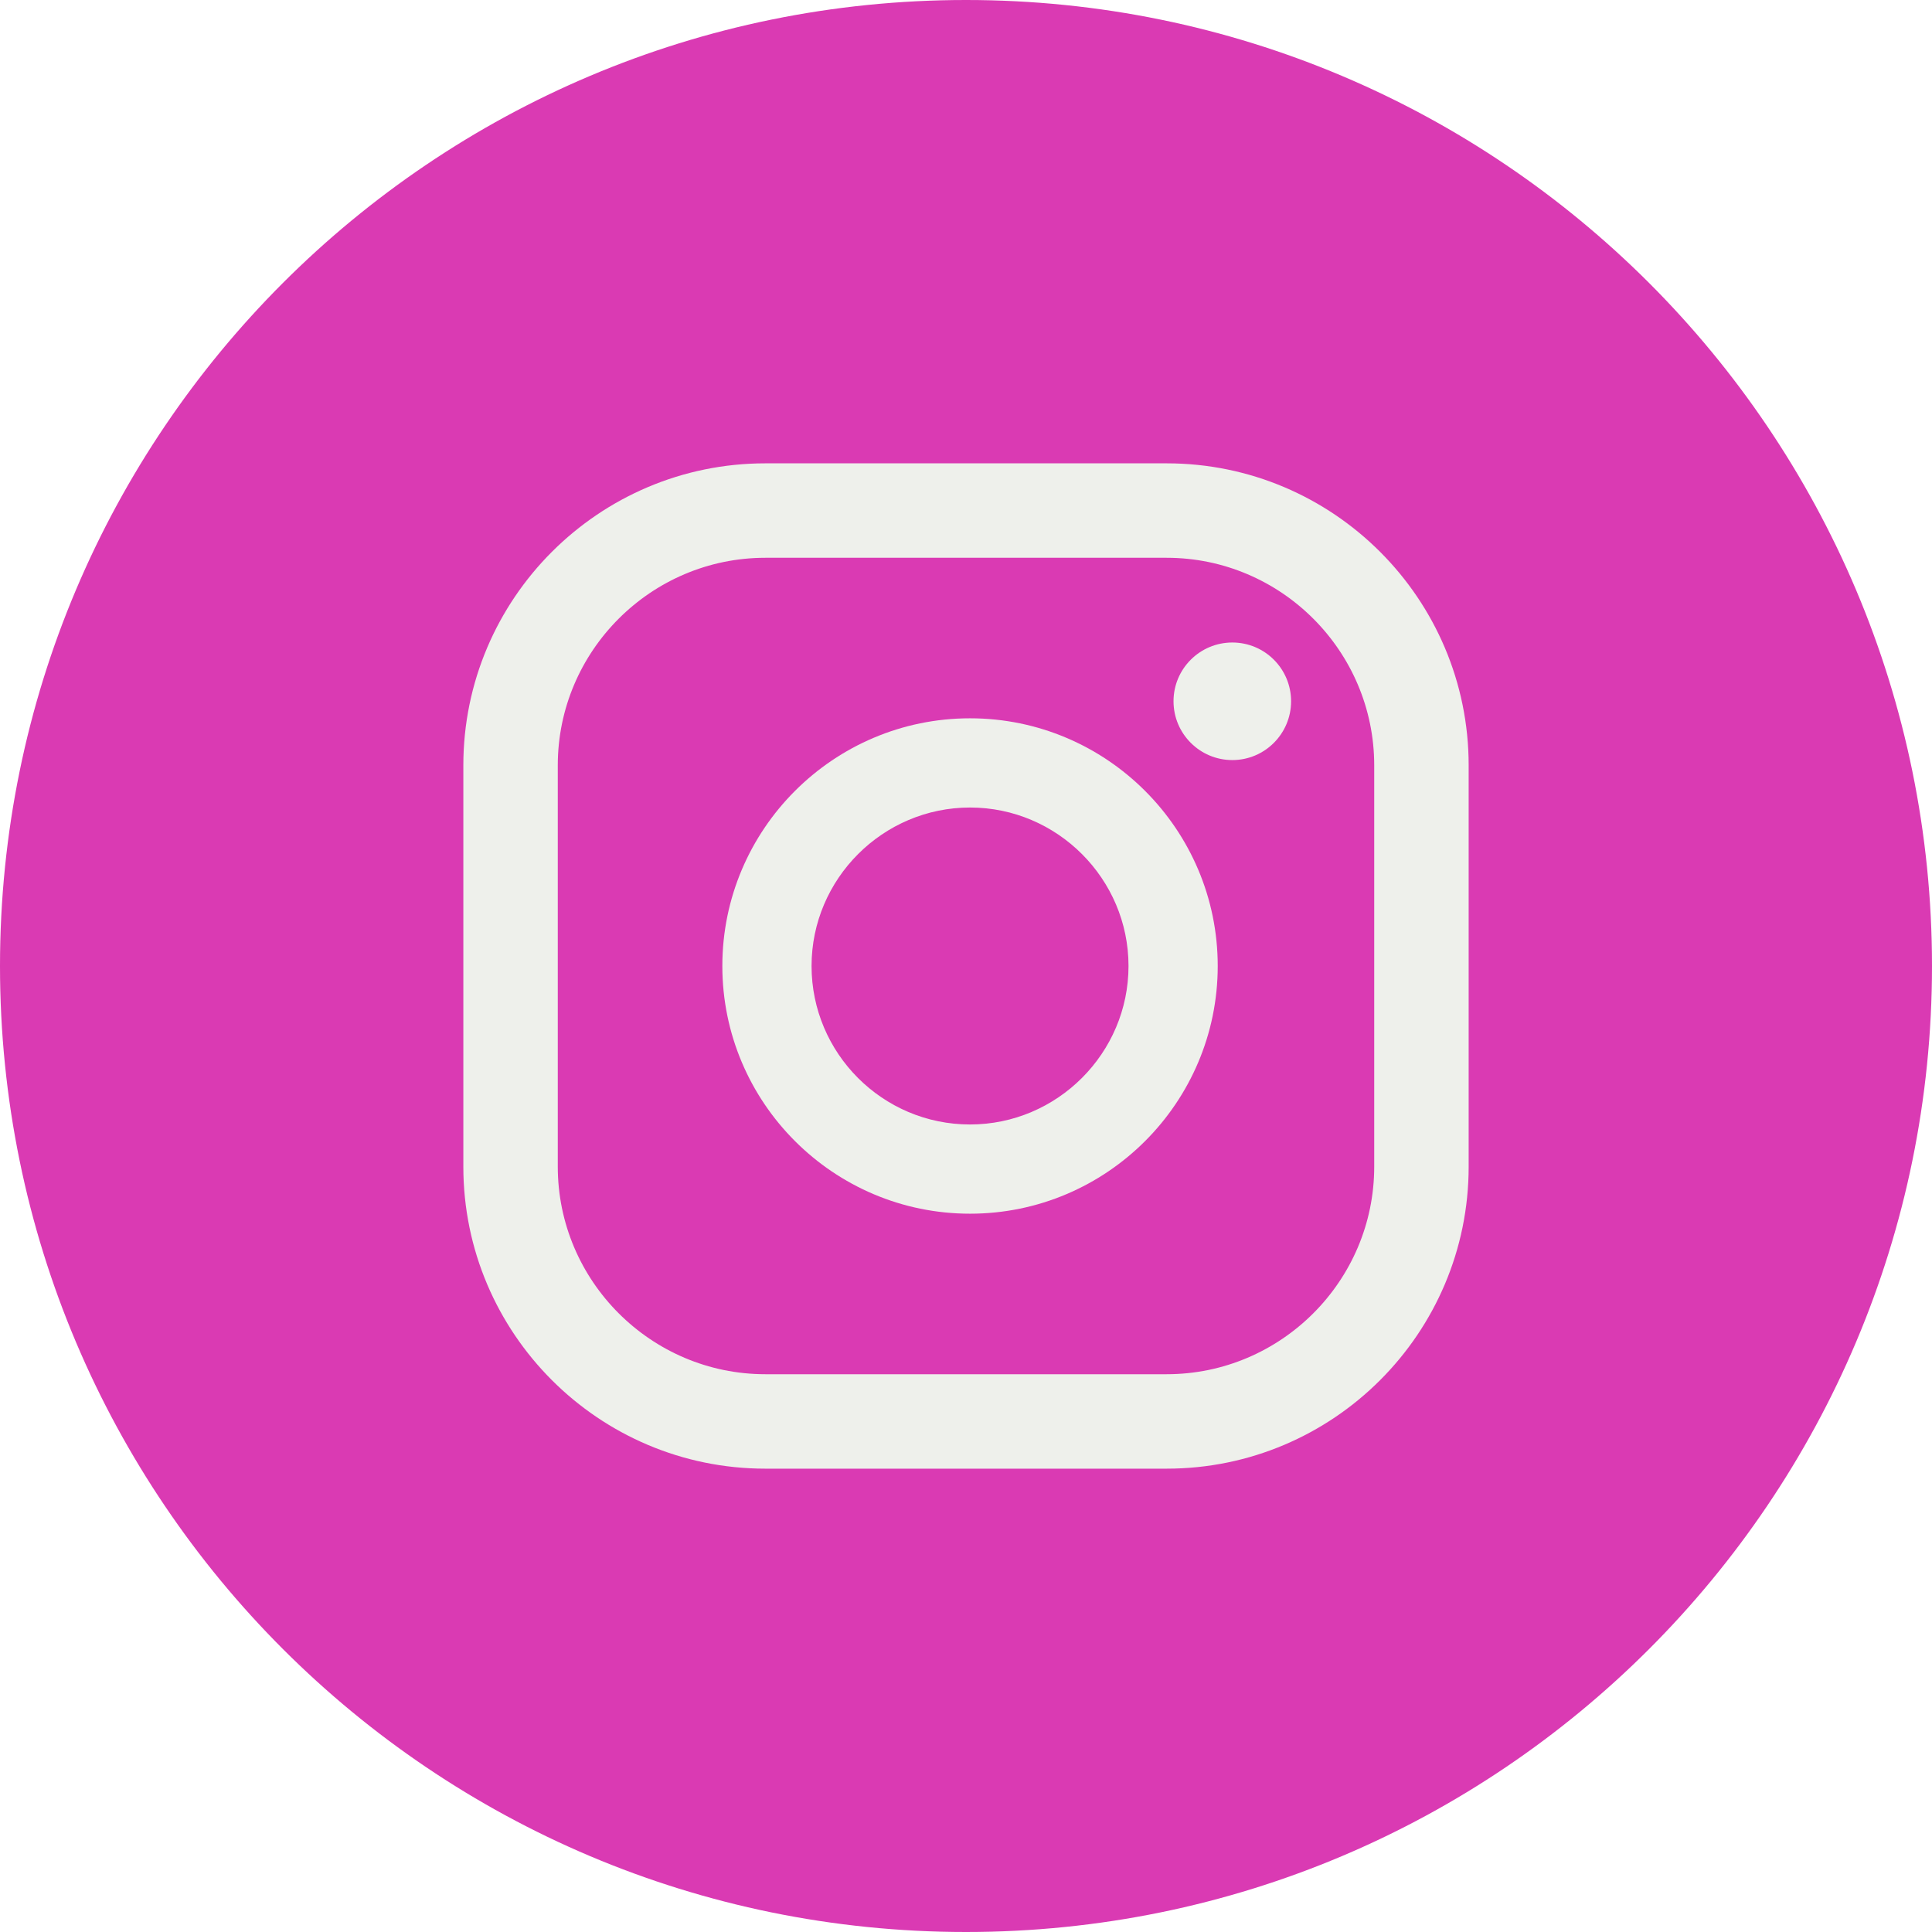
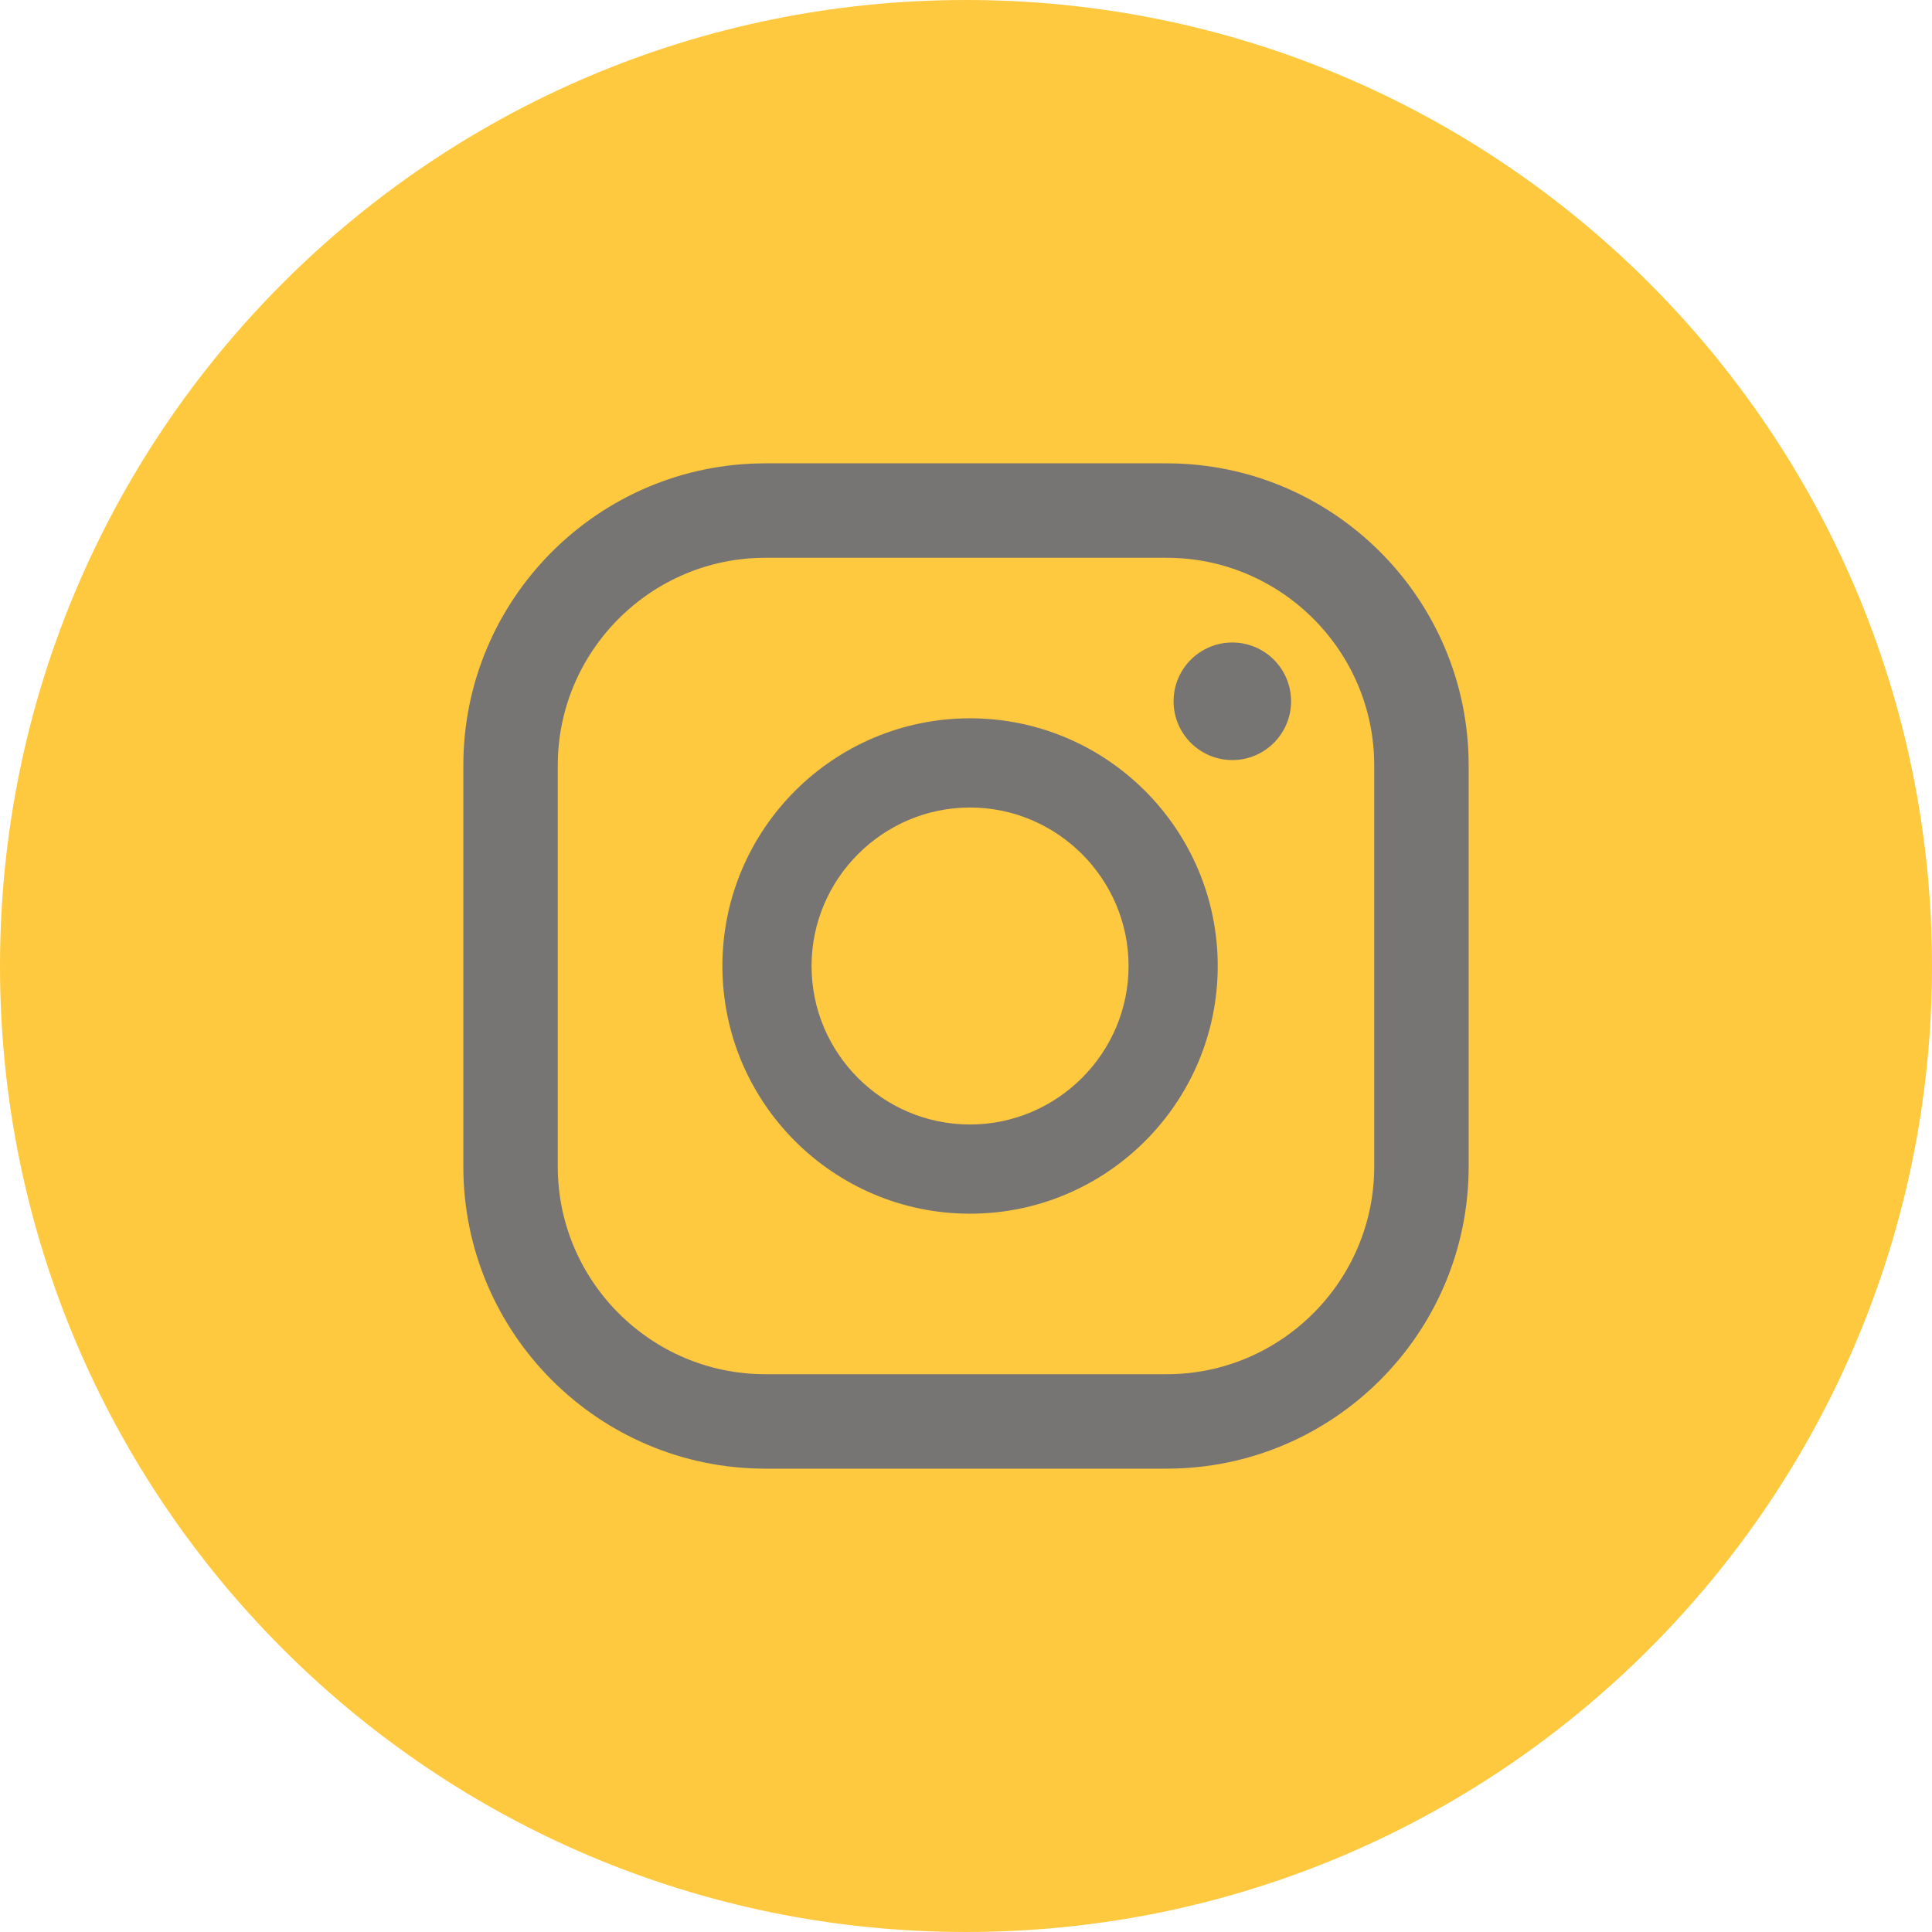
<svg xmlns="http://www.w3.org/2000/svg" width="34" height="34" viewBox="0 0 34 34" fill="none">
-   <path d="M17 34C26.389 34 34 26.389 34 17C34 7.611 26.389 0 17 0C7.611 0 0 7.611 0 17C0 26.389 7.611 34 17 34Z" fill="#DA3AB3" />
-   <path d="M21.687 11.307C21.116 11.307 20.652 11.77 20.652 12.341C20.652 12.912 21.116 13.376 21.687 13.376C22.258 13.376 22.721 12.912 22.721 12.341C22.721 11.77 22.258 11.307 21.687 11.307Z" fill="#EEF0EB" />
-   <path d="M17.071 12.641C14.667 12.641 12.712 14.596 12.712 17C12.712 19.404 14.667 21.359 17.071 21.359C19.475 21.359 21.43 19.404 21.43 17C21.43 14.596 19.475 12.641 17.071 12.641ZM17.071 19.789C15.53 19.789 14.282 18.534 14.282 17C14.282 15.466 15.537 14.211 17.071 14.211C18.605 14.211 19.86 15.466 19.86 17C19.86 18.534 18.605 19.789 17.071 19.789Z" fill="#EEF0EB" />
-   <path d="M20.531 25.846H13.469C10.537 25.846 8.154 23.463 8.154 20.531V13.469C8.154 10.537 10.537 8.154 13.469 8.154H20.531C23.463 8.154 25.846 10.537 25.846 13.469V20.531C25.846 23.463 23.463 25.846 20.531 25.846ZM13.469 9.816C11.457 9.816 9.816 11.457 9.816 13.469V20.531C9.816 22.543 11.457 24.184 13.469 24.184H20.531C22.543 24.184 24.184 22.543 24.184 20.531V13.469C24.184 11.457 22.543 9.816 20.531 9.816H13.469Z" fill="#EEF0EB" />
+   <path d="M17 34C26.389 34 34 26.389 34 17C34 7.611 26.389 0 17 0C7.611 0 0 7.611 0 17C0 26.389 7.611 34 17 34Z" fill="#FFC93F" />
+   <path d="M21.687 11.307C21.116 11.307 20.653 11.77 20.653 12.341C20.653 12.912 21.116 13.376 21.687 13.376C22.258 13.376 22.721 12.912 22.721 12.341C22.721 11.77 22.258 11.307 21.687 11.307Z" fill="#777474" />
+   <path d="M17.071 12.641C14.667 12.641 12.713 14.596 12.713 17C12.713 19.404 14.667 21.359 17.071 21.359C19.475 21.359 21.43 19.404 21.43 17C21.43 14.596 19.475 12.641 17.071 12.641ZM17.071 19.789C15.53 19.789 14.282 18.534 14.282 17C14.282 15.466 15.537 14.211 17.071 14.211C18.605 14.211 19.861 15.466 19.861 17C19.861 18.534 18.605 19.789 17.071 19.789Z" fill="#777474" />
+   <path d="M20.531 25.846H13.469C10.537 25.846 8.154 23.463 8.154 20.531V13.469C8.154 10.537 10.537 8.154 13.469 8.154H20.531C23.463 8.154 25.846 10.537 25.846 13.469V20.531C25.846 23.463 23.463 25.846 20.531 25.846ZM13.469 9.816C11.457 9.816 9.816 11.457 9.816 13.469V20.531C9.816 22.543 11.457 24.184 13.469 24.184H20.531C22.543 24.184 24.184 22.543 24.184 20.531V13.469C24.184 11.457 22.543 9.816 20.531 9.816H13.469Z" fill="#777474" />
</svg>
